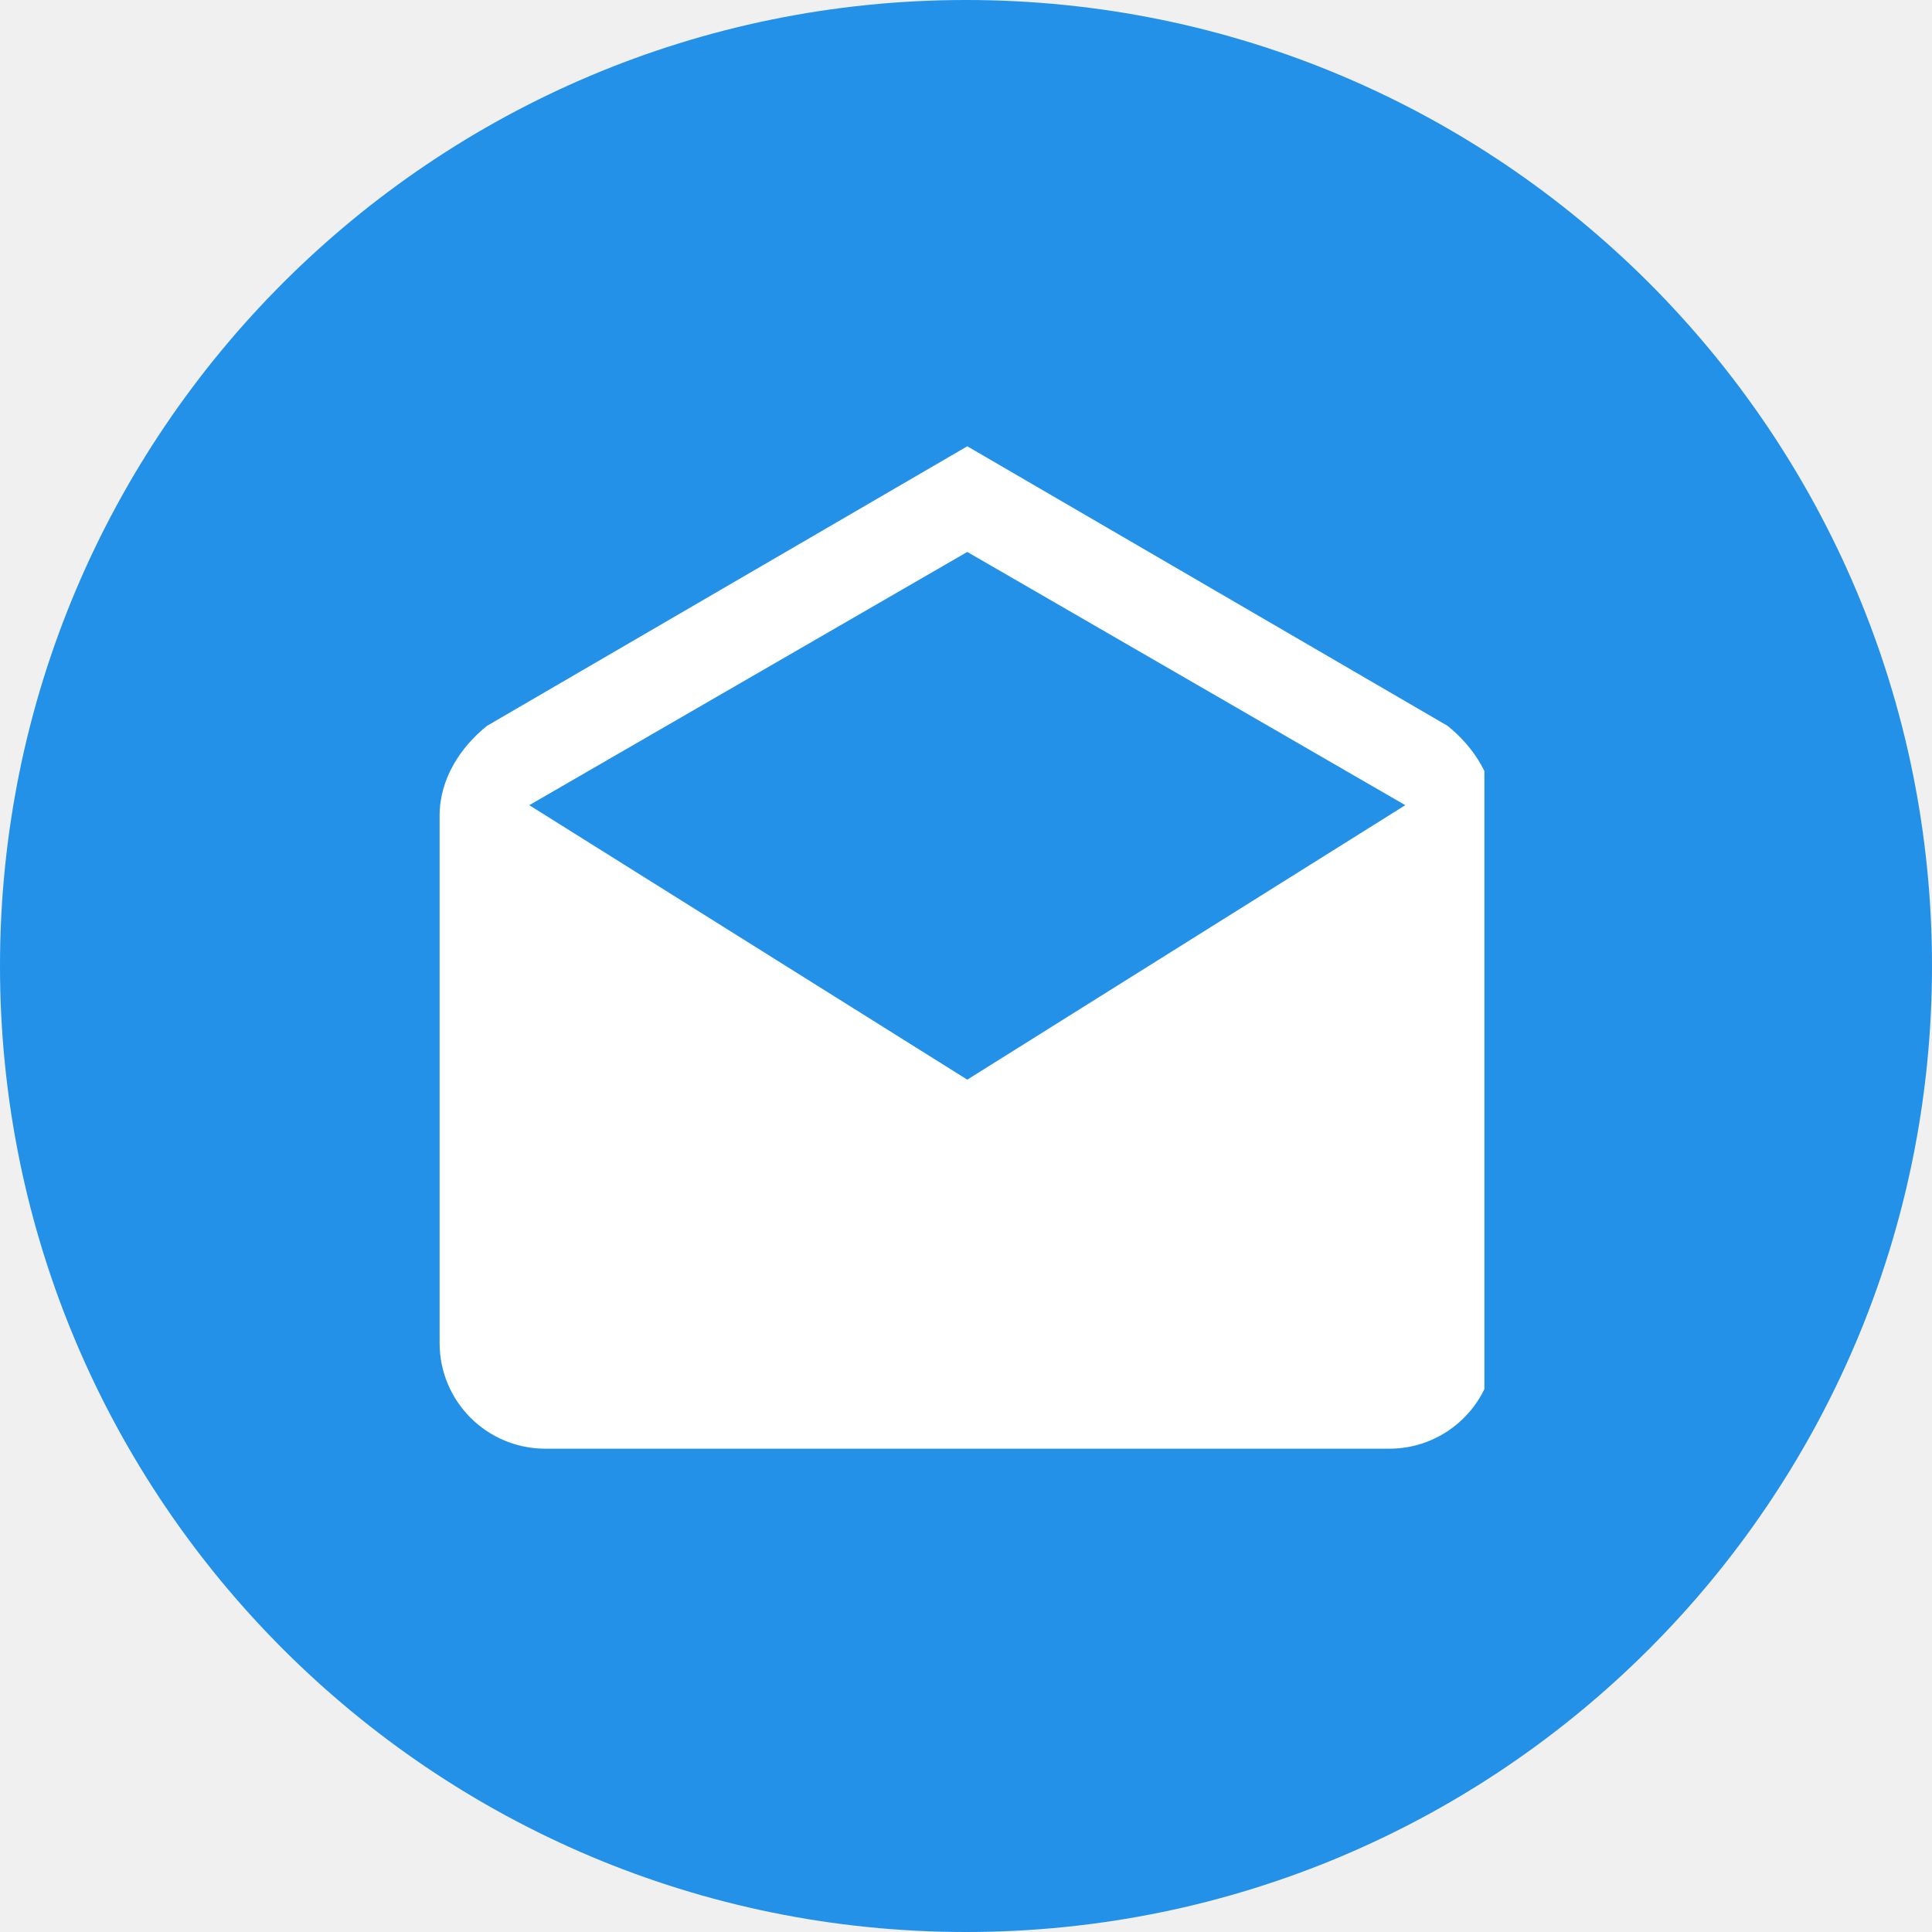
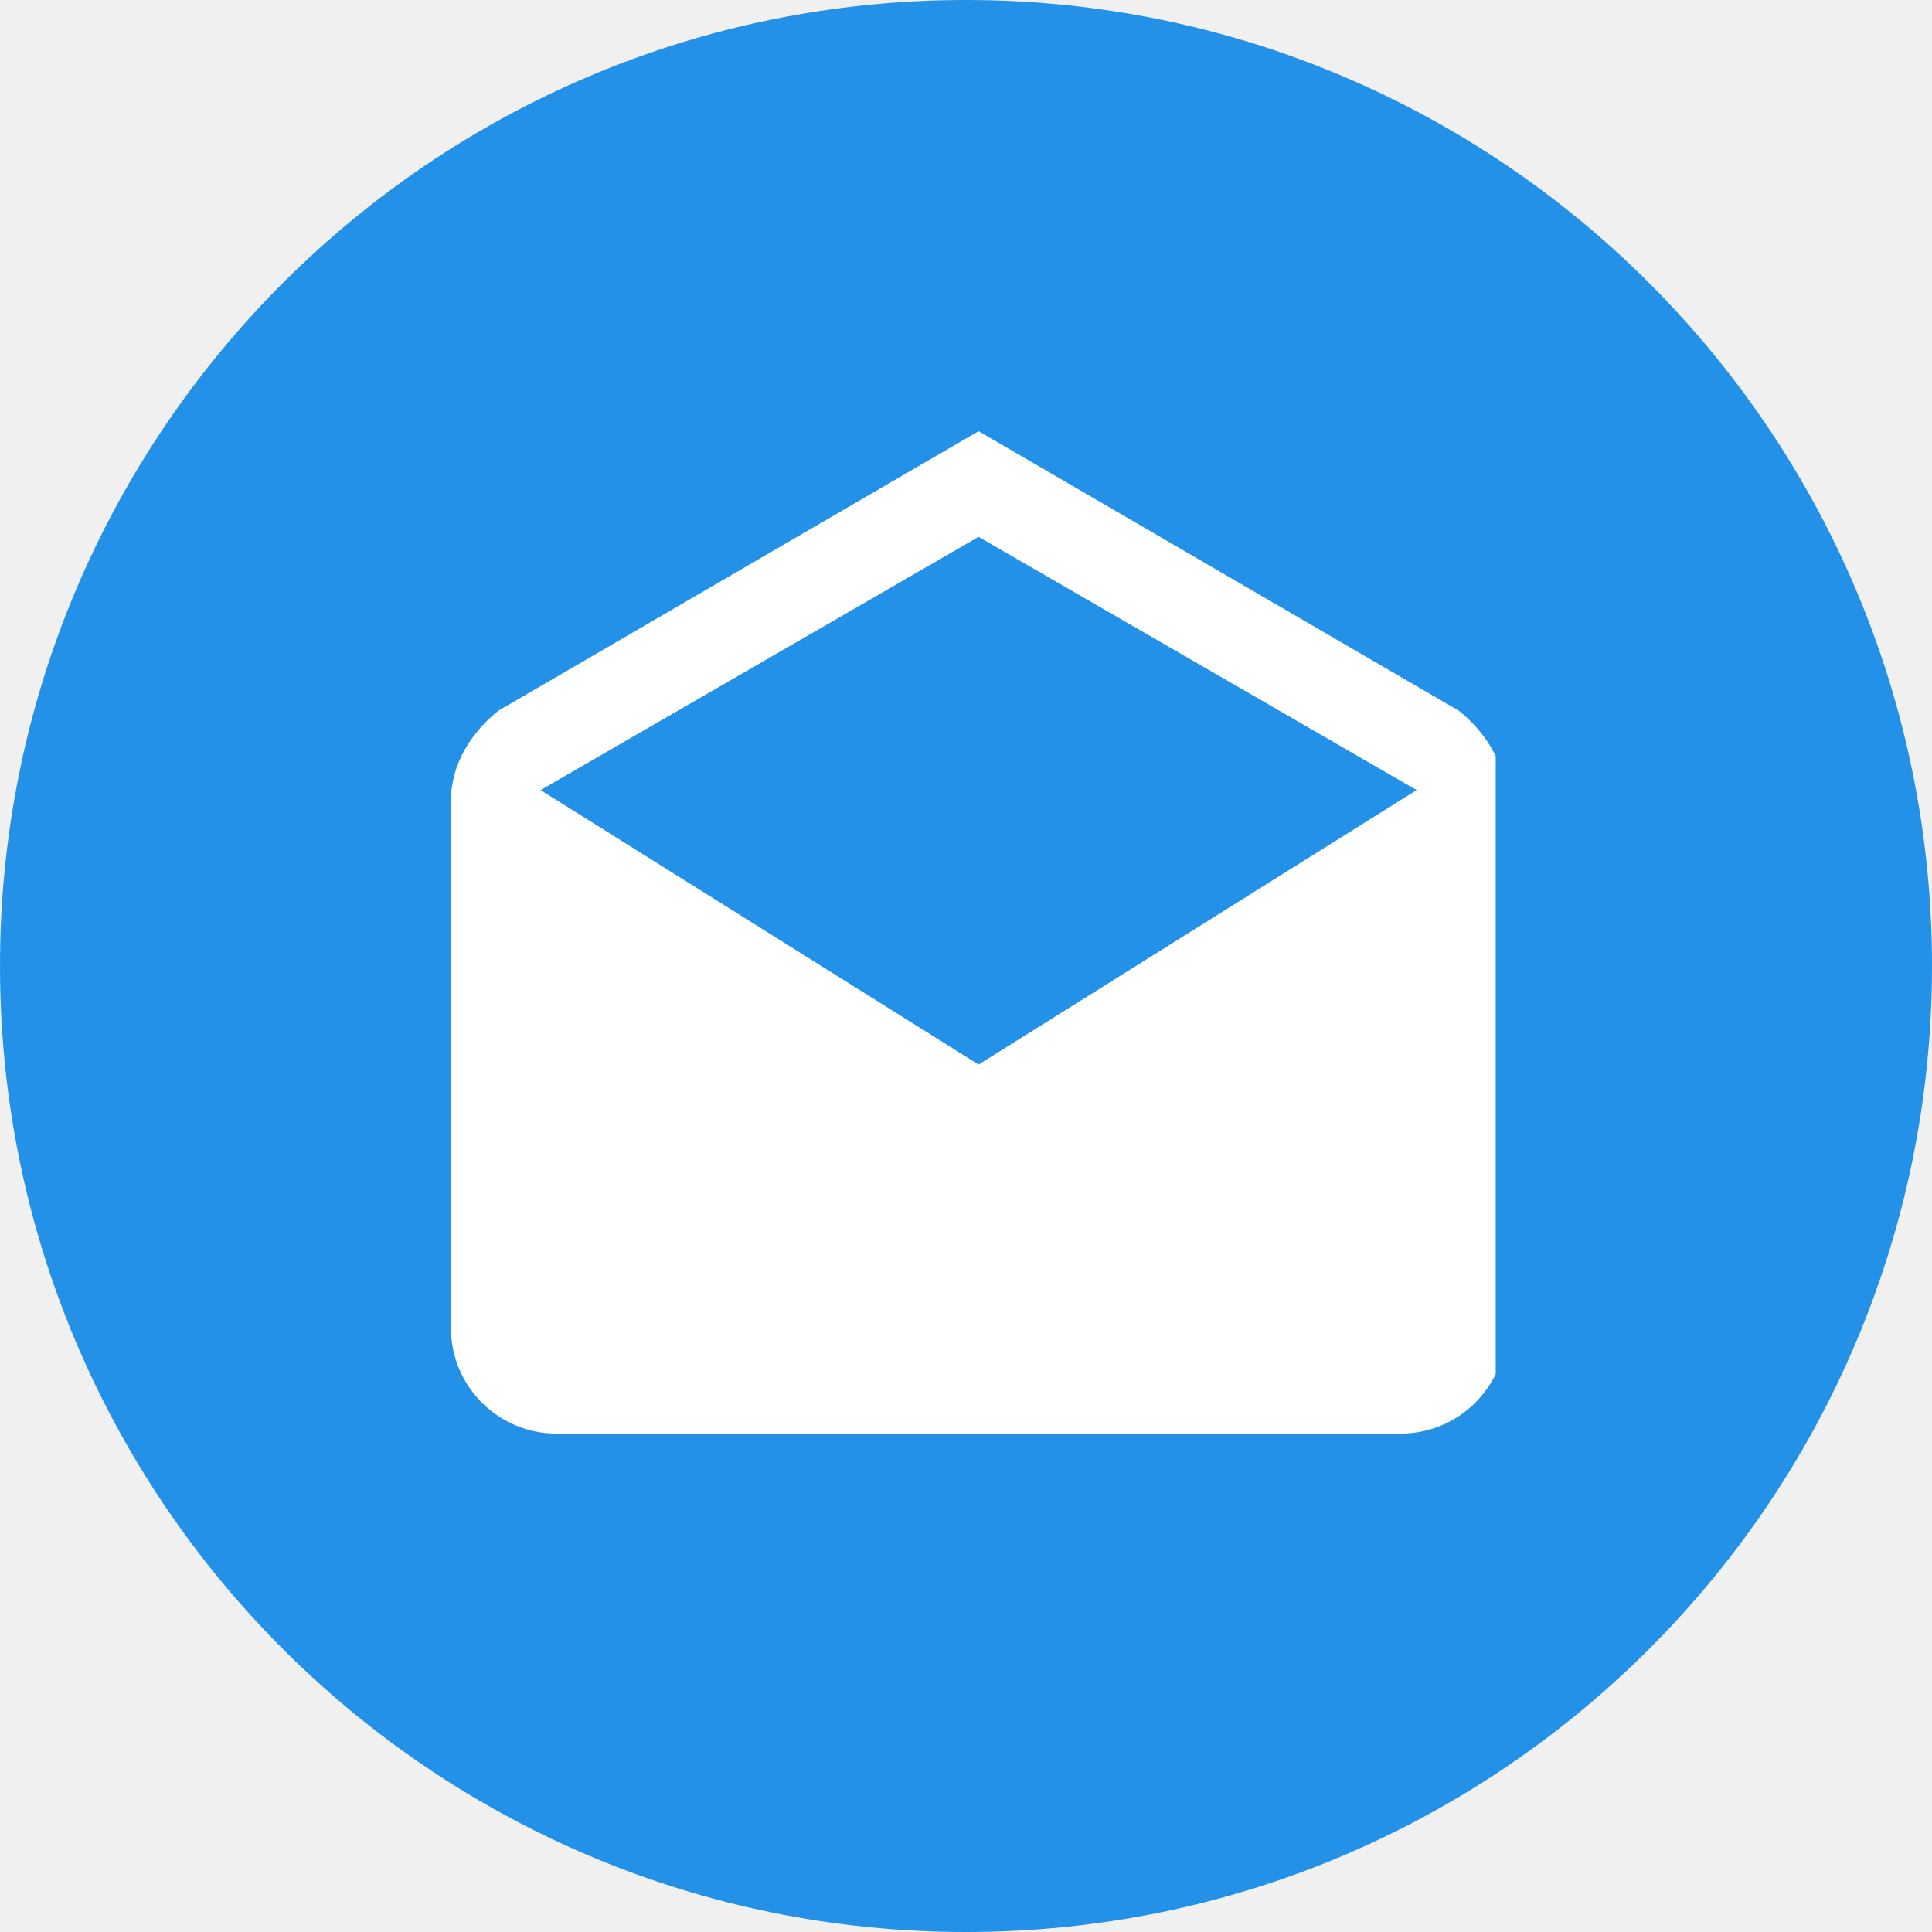
<svg xmlns="http://www.w3.org/2000/svg" id="Layer_1" data-name="Layer 1" viewBox="0 0 512 512">
  <defs>
    <style>.cls-1{fill:none;}.cls-2{fill:#2491e8;}.cls-3{fill:#ffc61b;}.cls-4{clip-path:url(#clip-path);}.cls-5{fill:#fff;}</style>
    <clipPath id="clip-path">
-       <rect class="cls-1" x="116.5" y="118.27" width="276.88" height="279.68" />
+       <rect class="cls-1" x="119.5" y="114.27" width="276.88" height="279.68" />
    </clipPath>
  </defs>
  <circle class="cls-2" cx="256" cy="256" r="256" />
  <path class="cls-3" d="M152.3,144.83l-.22-.22Z" />
  <g class="cls-4">
-     <path class="cls-5" d="M396.18,216.19c0-9.84-5.59-18.23-12.57-23.84L256.34,118.27,129.07,192.35c-7,5.61-12.57,14-12.57,23.84V356a28,28,0,0,0,28,27.92H368.18a28,28,0,0,0,28-27.92ZM256.34,286.12,140.26,213.38l116.08-67.11,116.08,67.11Zm0,0" />
+     <path class="cls-5" d="M399.18,212.19c0-9.84-5.59-18.23-12.57-23.84L259.34,114.27,132.07,188.35c-7,5.61-12.57,14-12.57,23.84V352a28,28,0,0,0,28,27.92H371.18a28,28,0,0,0,28-27.92ZM259.34,282.12,143.26,209.38l116.08-67.11,116.08,67.11Zm0,0" />
  </g>
</svg>
